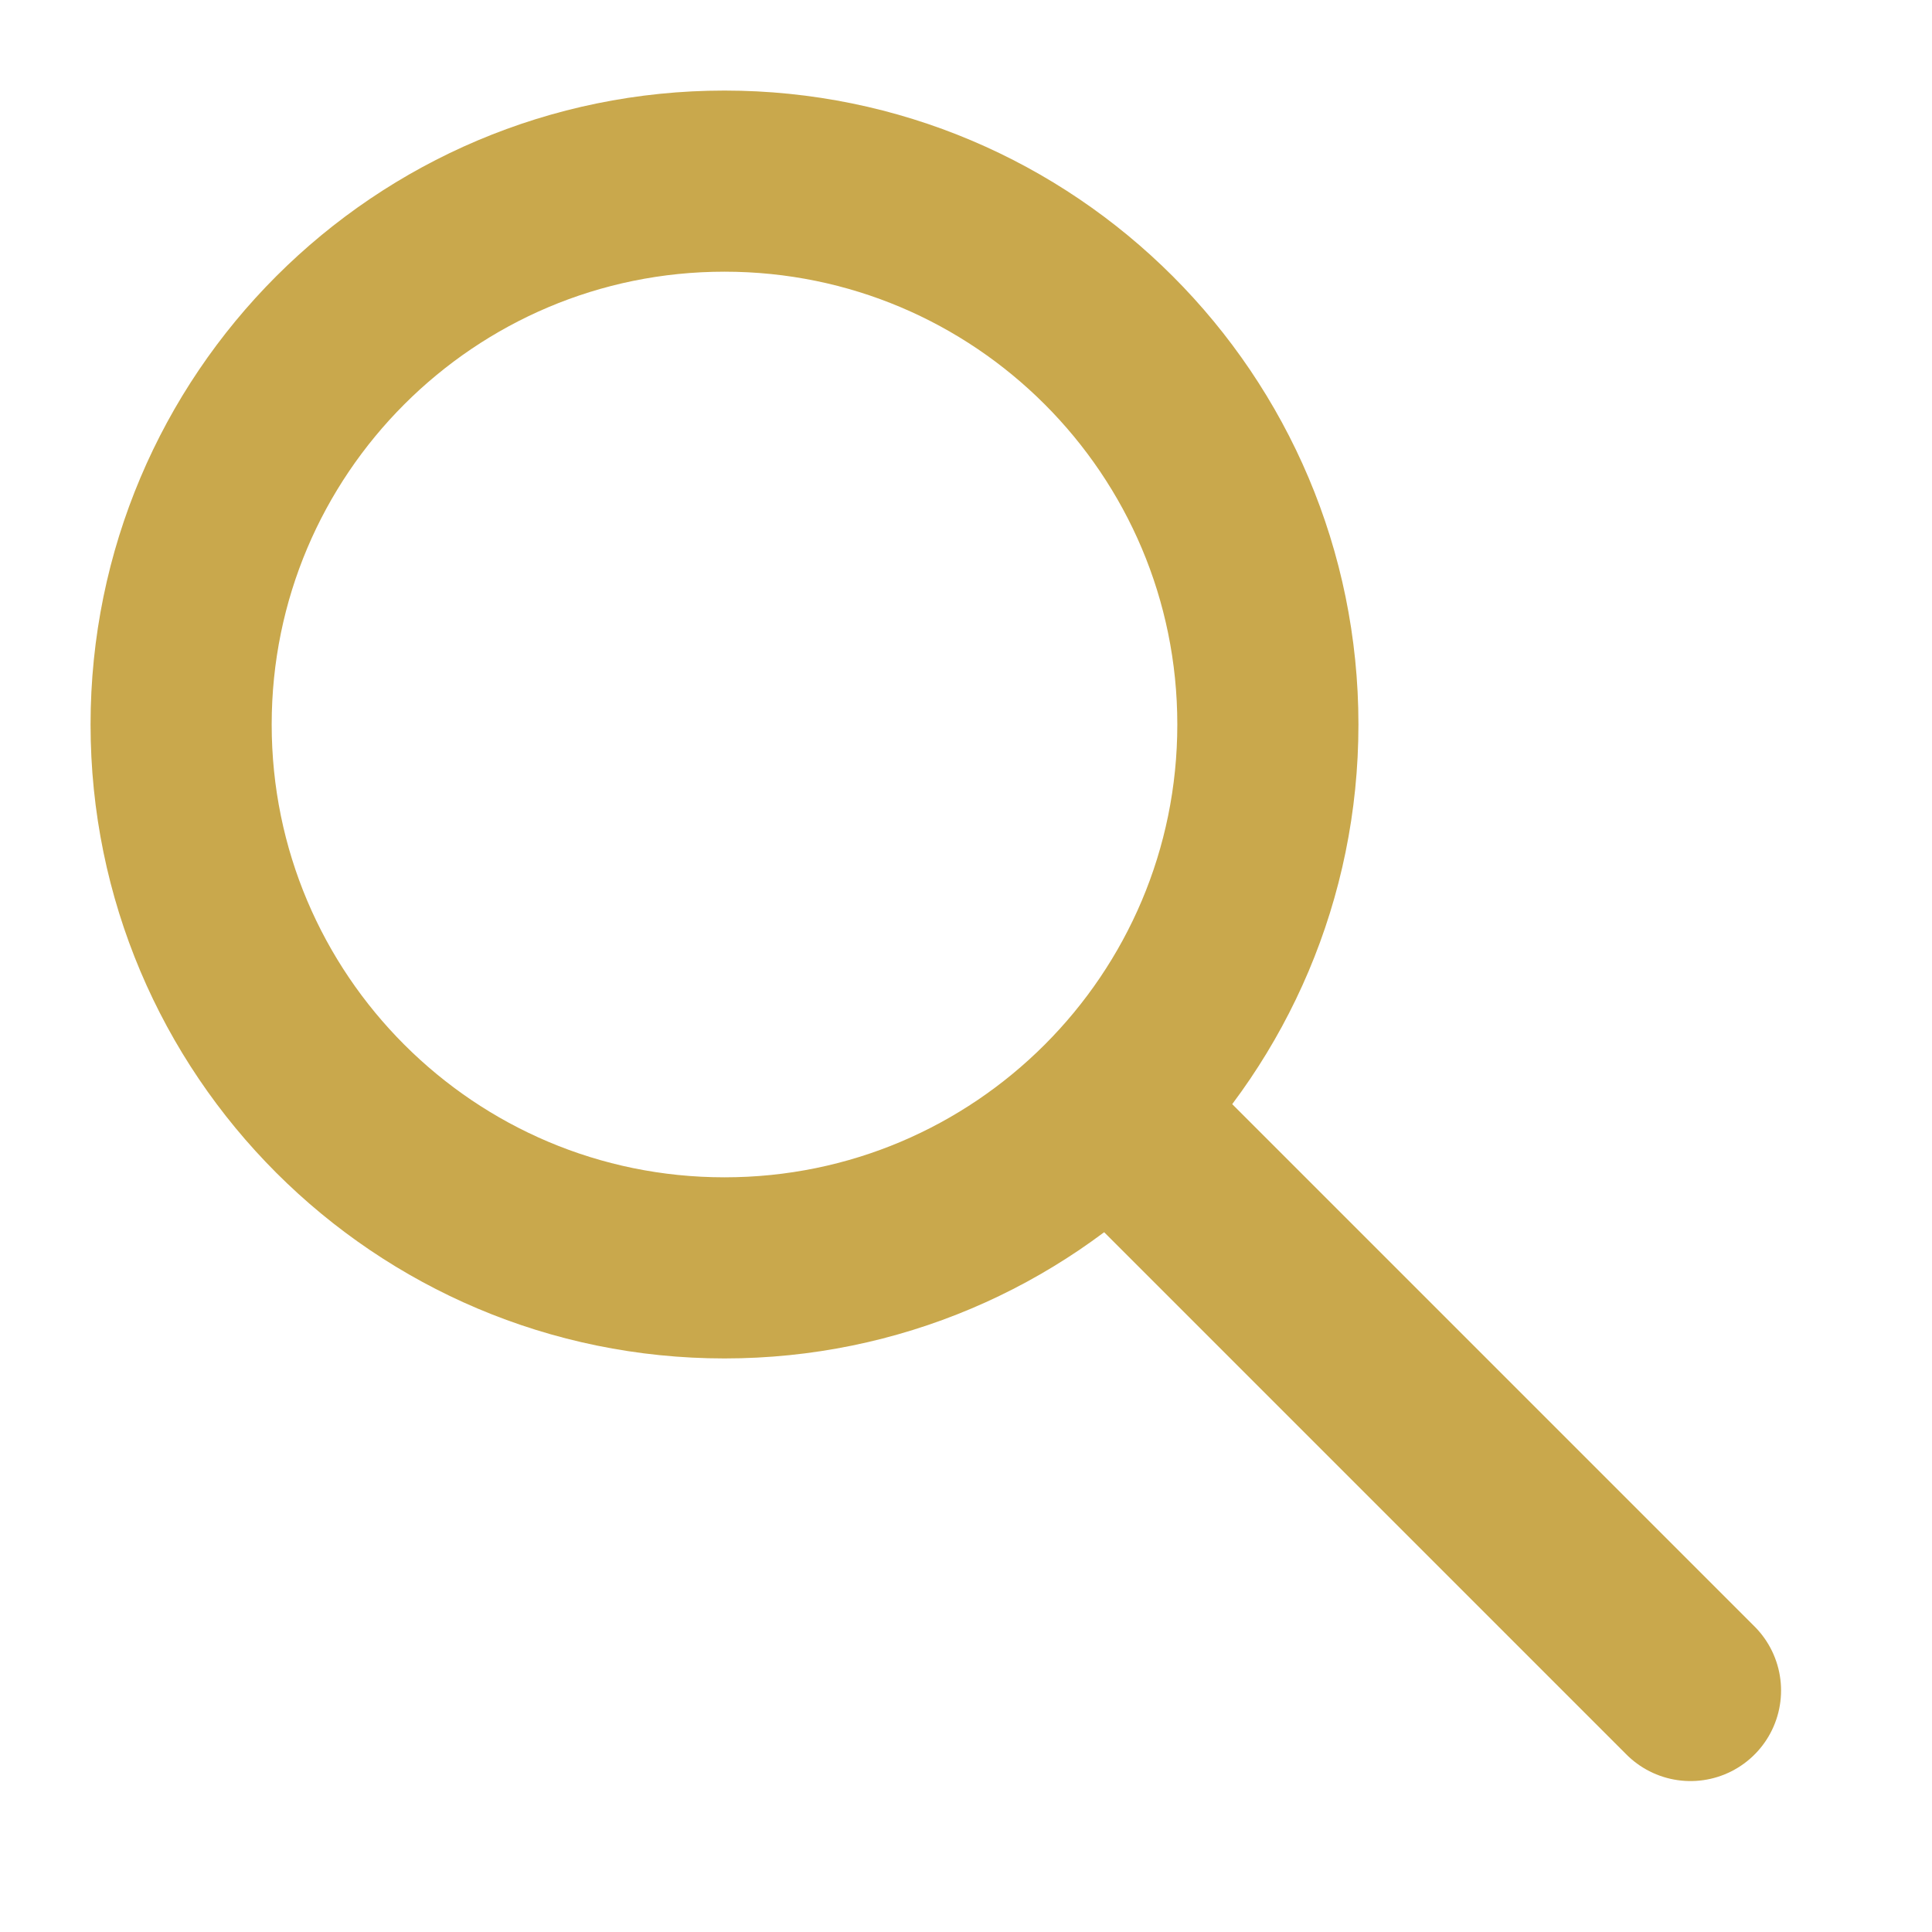
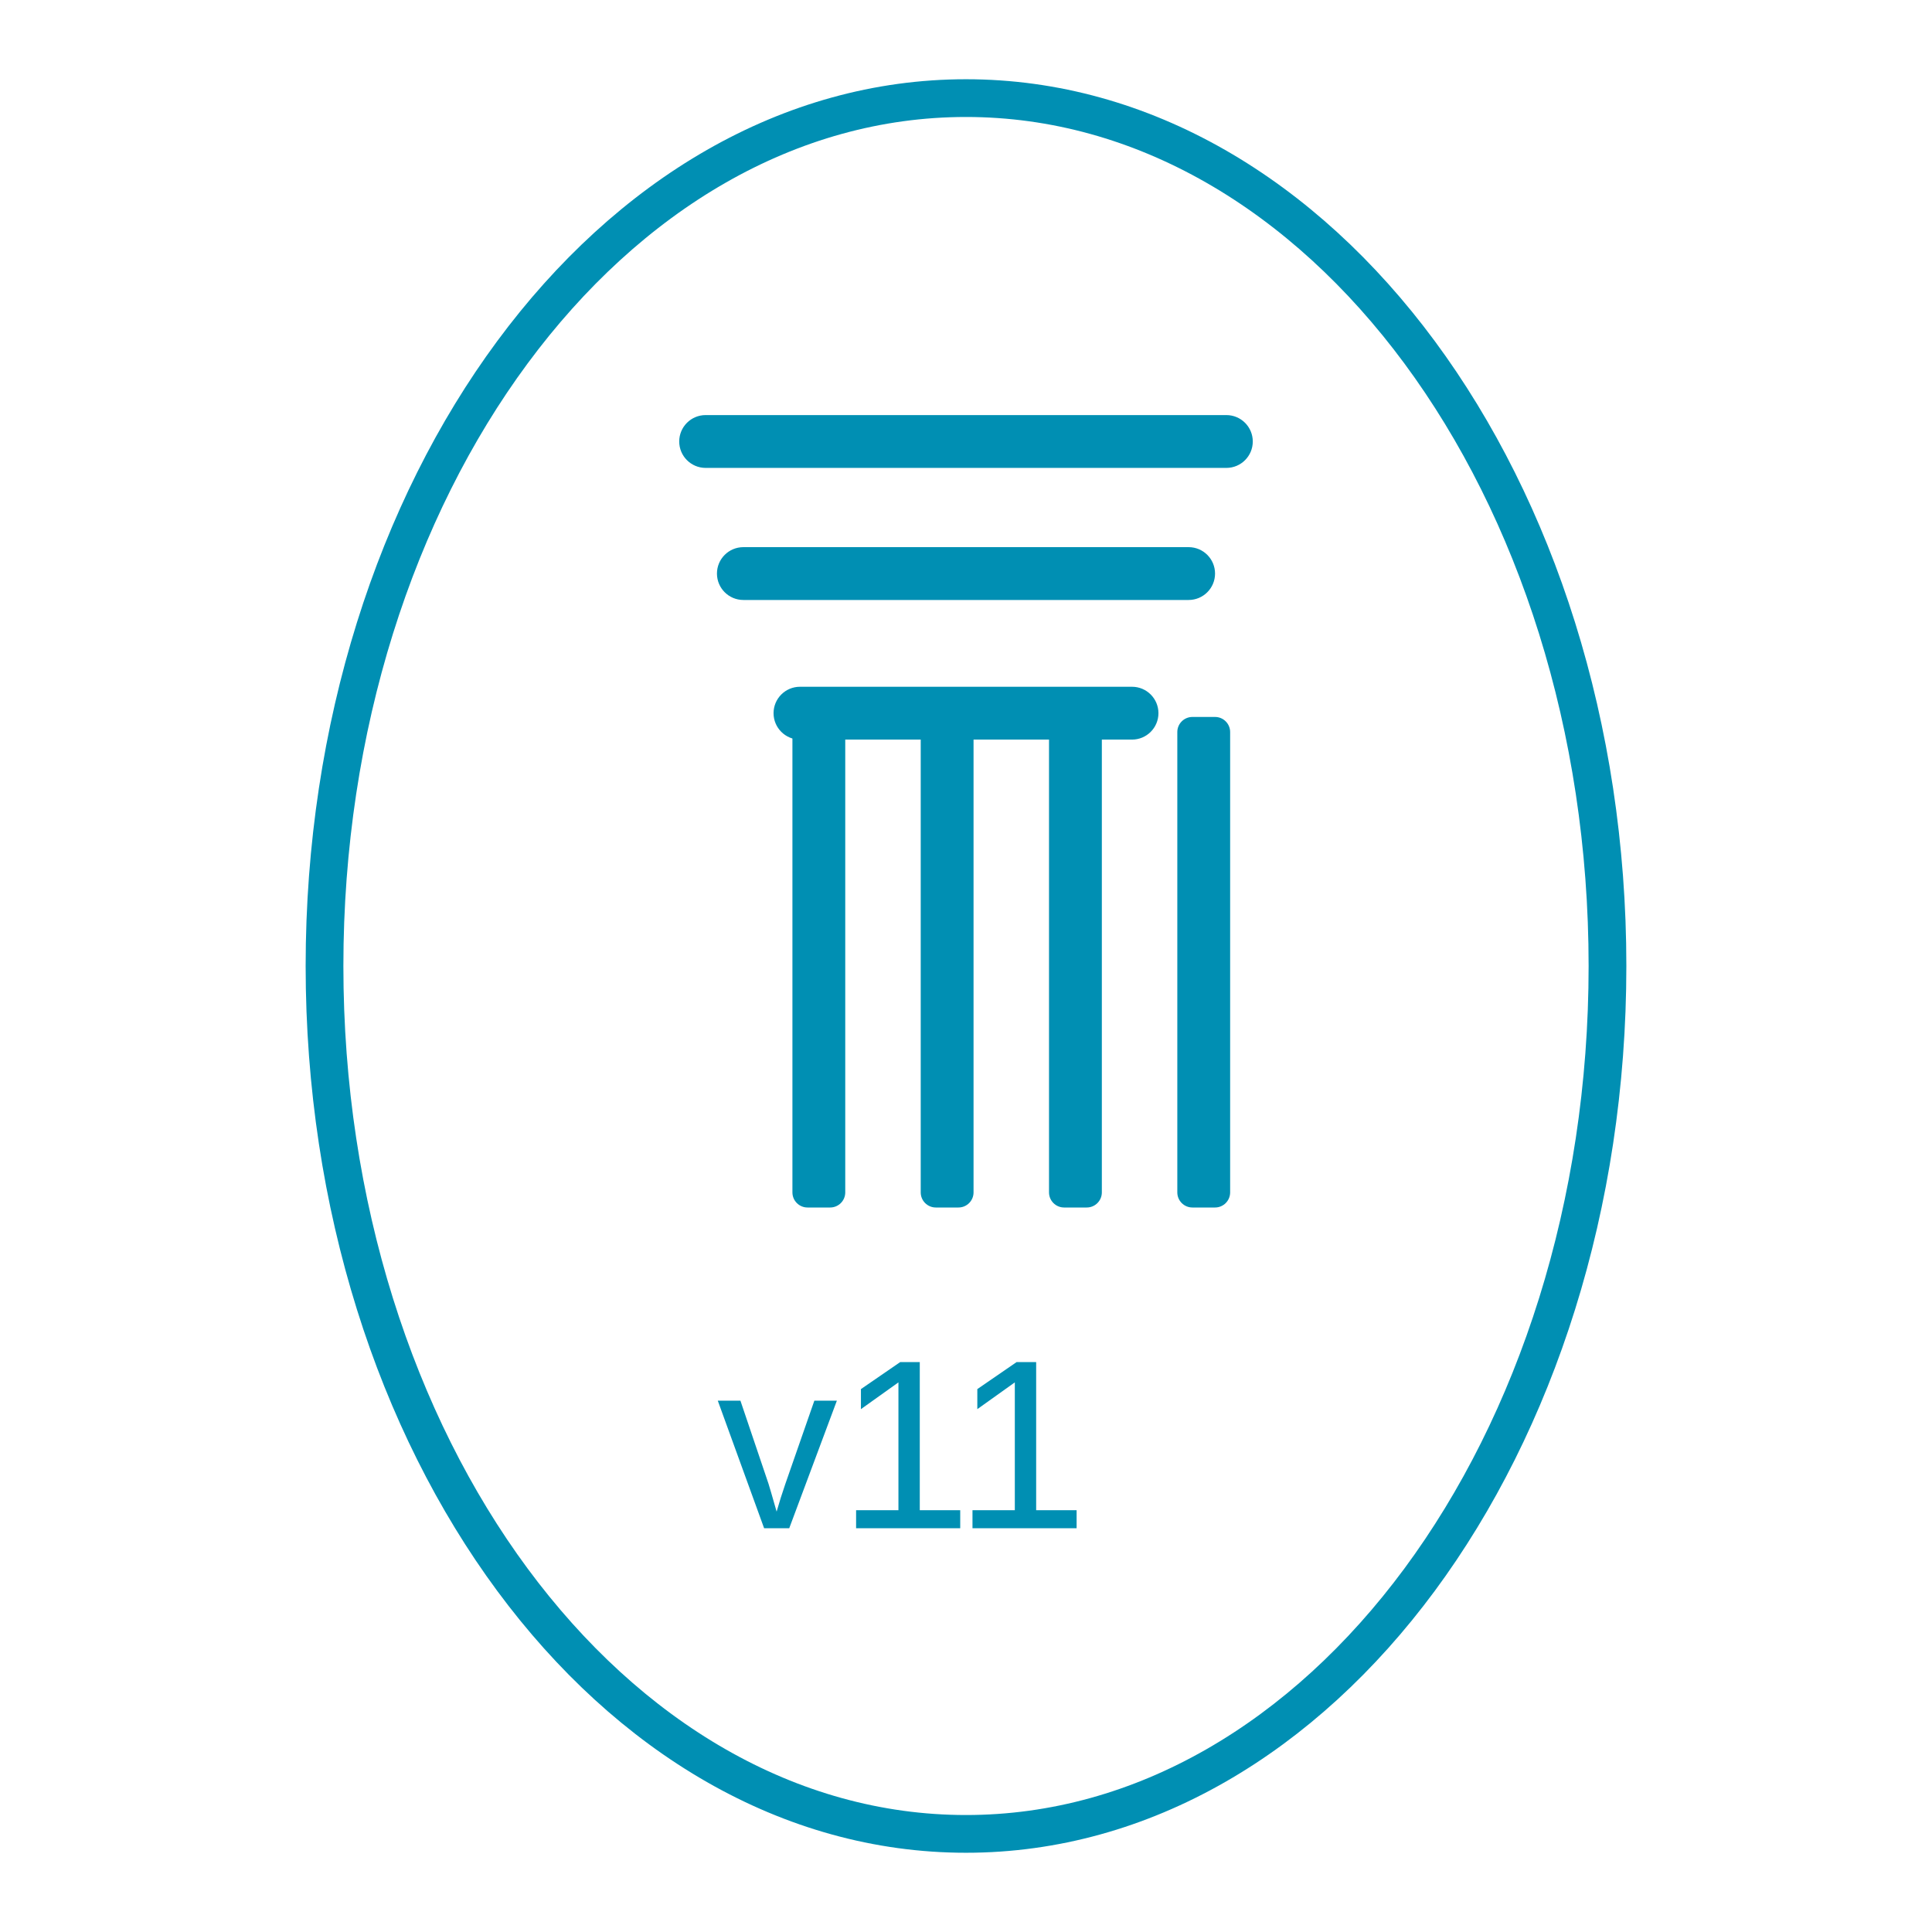
- <svg xmlns="http://www.w3.org/2000/svg" width="16" height="16" viewBox="0 0 16 16">
-   <circle cx="6" cy="6" r="4.5" stroke="#C9A84C" stroke-width="1.5" fill="none" />
-   <line x1="9.5" y1="9.5" x2="14" y2="14" stroke="#C9A84C" stroke-width="1.5" stroke-linecap="round" />
+ <svg xmlns="http://www.w3.org/2000/svg" width="512" height="512" viewBox="0 0 512 512">
+   <defs>
+     <style>
+       .stroke {
+         stroke: #008fb3;
+         stroke-width: 10;
+         fill: none;
+         stroke-linecap: round;
+         stroke-linejoin: round;
+       }
+       .fill {
+         fill: #008fb3;
+       }
+       .text {
+         font-family: Arial, Helvetica, sans-serif;
+         font-size: 64px;
+         font-weight: 500;
+         fill: #008fb3;
+       }
+     </style>
+   </defs>
+   <ellipse cx="256" cy="256" rx="170" ry="230" class="stroke" />
+   <rect x="180" y="110" width="152" height="14" rx="7" class="fill" />
+   <rect x="190" y="145" width="132" height="14" rx="7" class="fill" />
+   <rect x="205" y="182" width="102" height="14" rx="7" class="fill" />
+   <rect x="210" y="190" width="14" height="130" rx="4" class="fill" />
+   <rect x="244" y="190" width="14" height="130" rx="4" class="fill" />
+   <rect x="278" y="190" width="14" height="130" rx="4" class="fill" />
+   <rect x="312" y="190" width="14" height="130" rx="4" class="fill" />
+   <text x="190" y="405" class="text">v11</text>
</svg>
